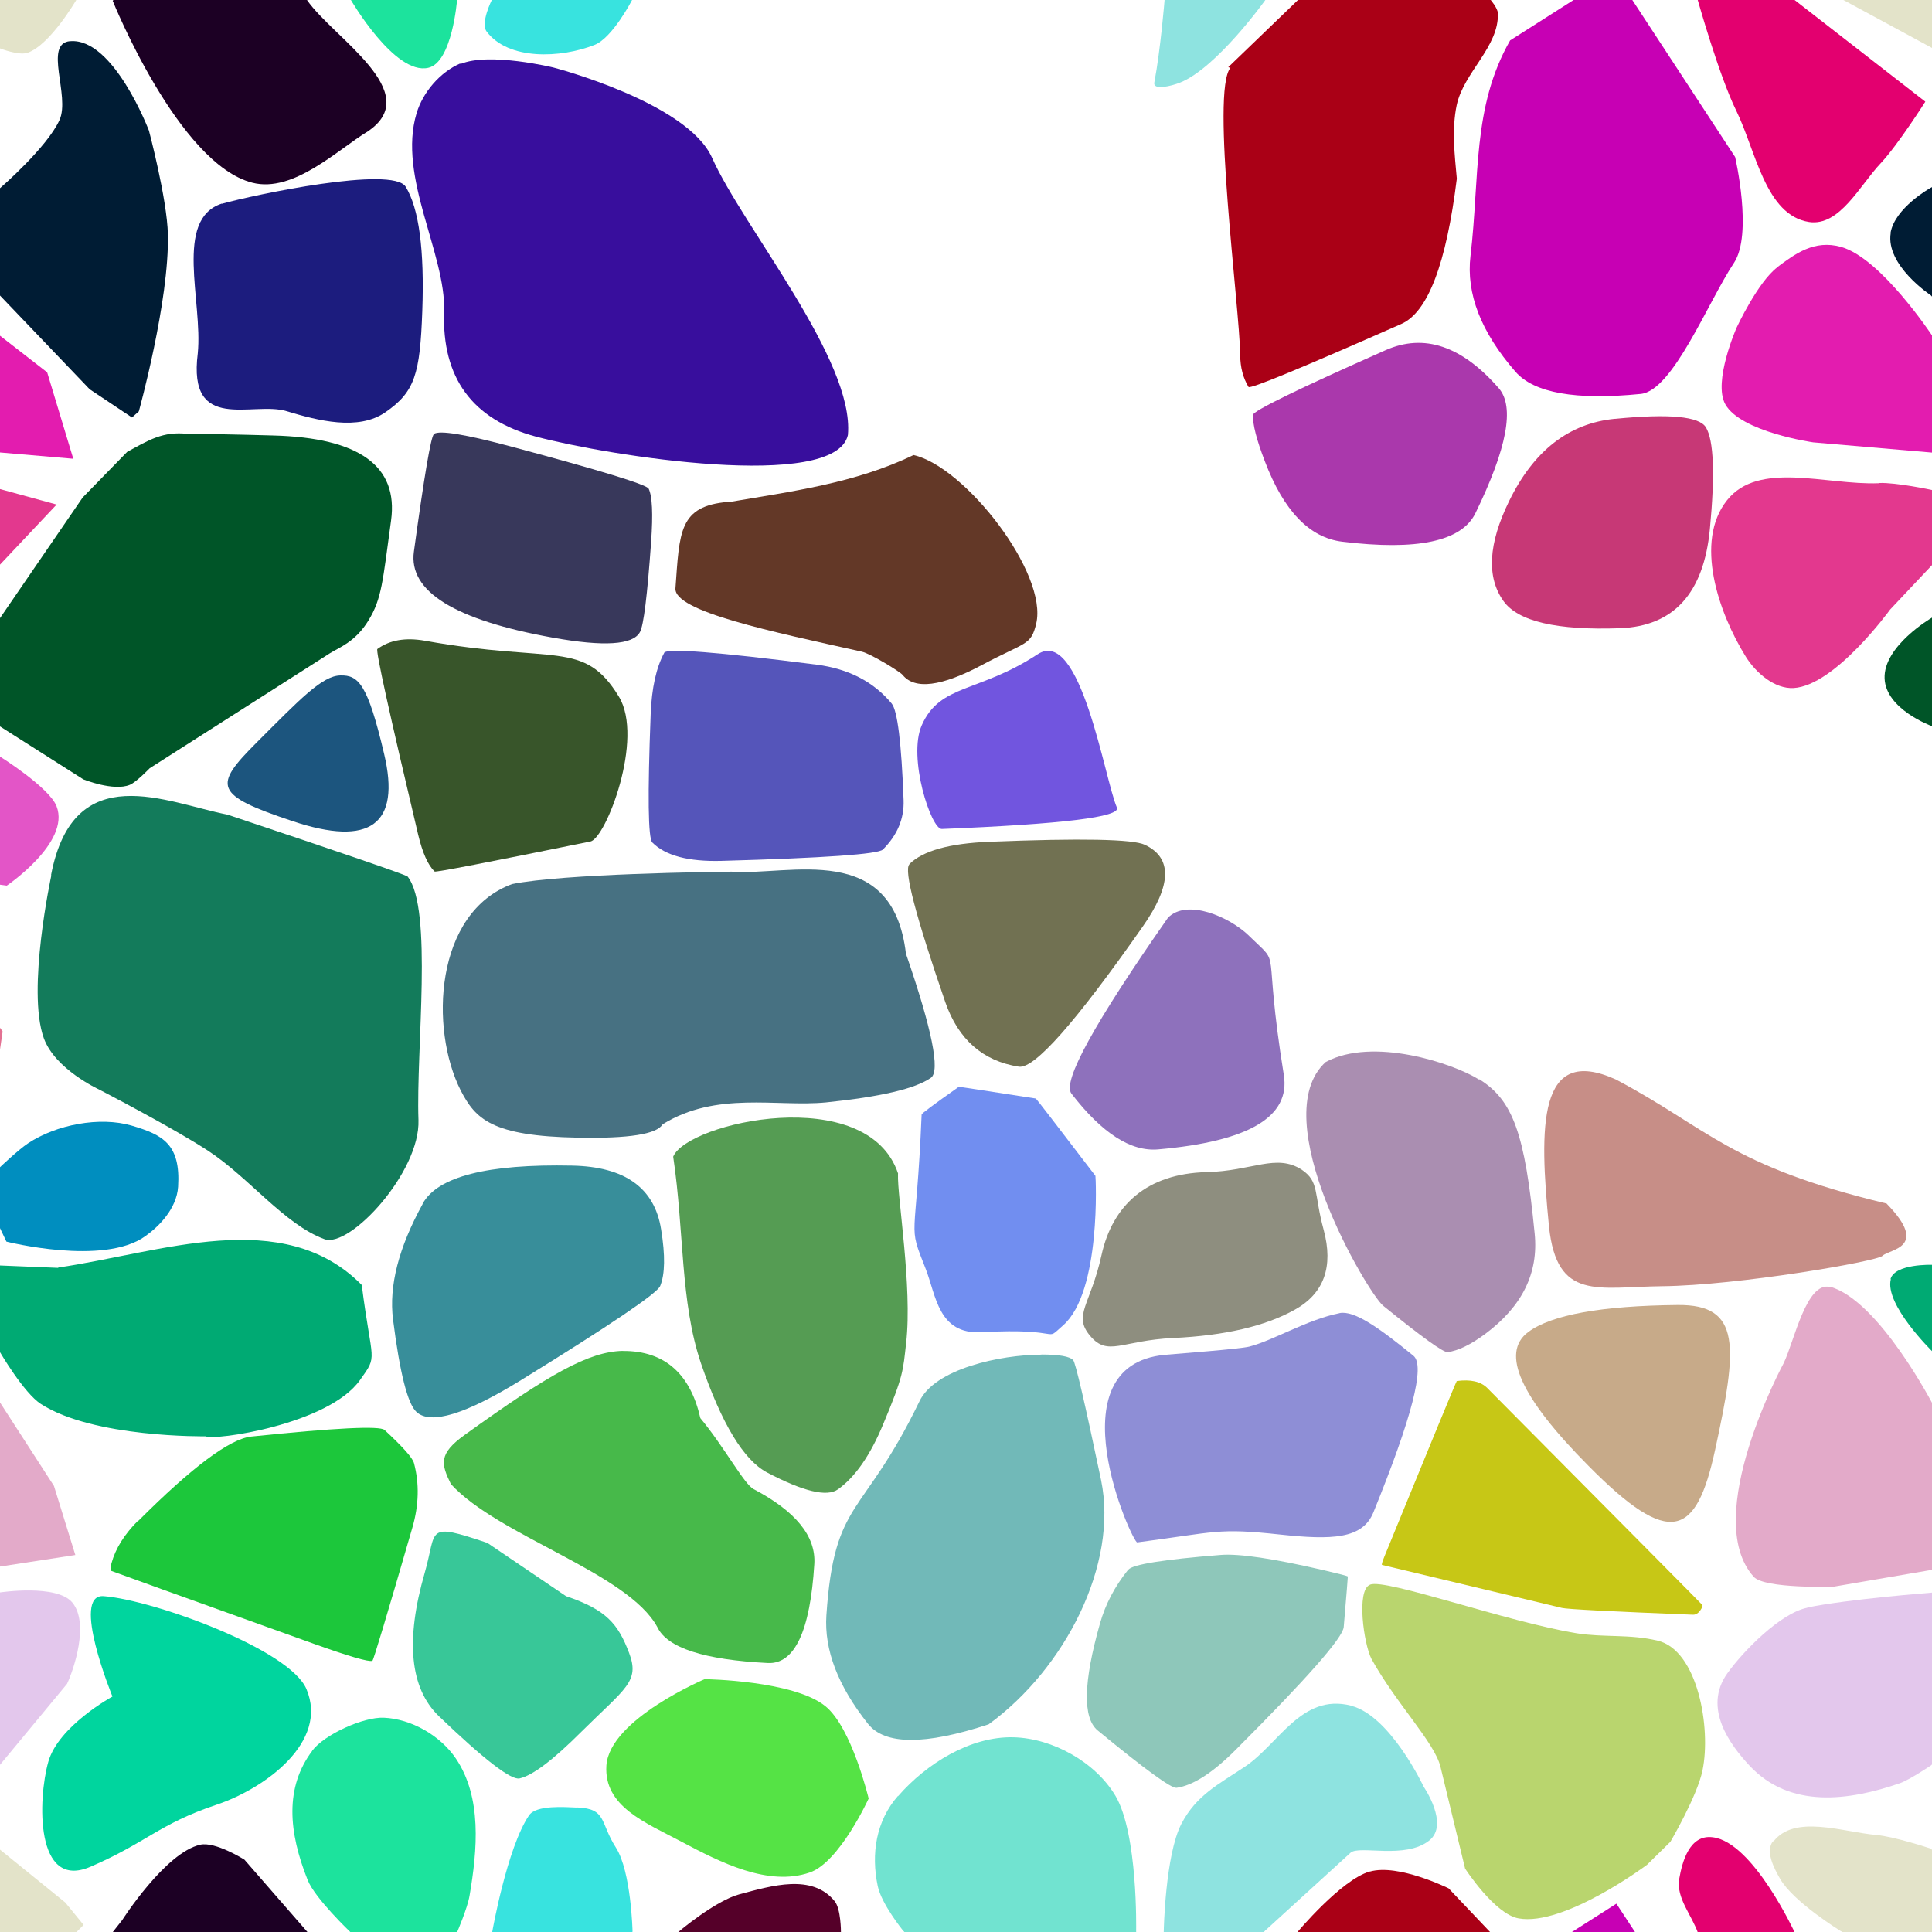
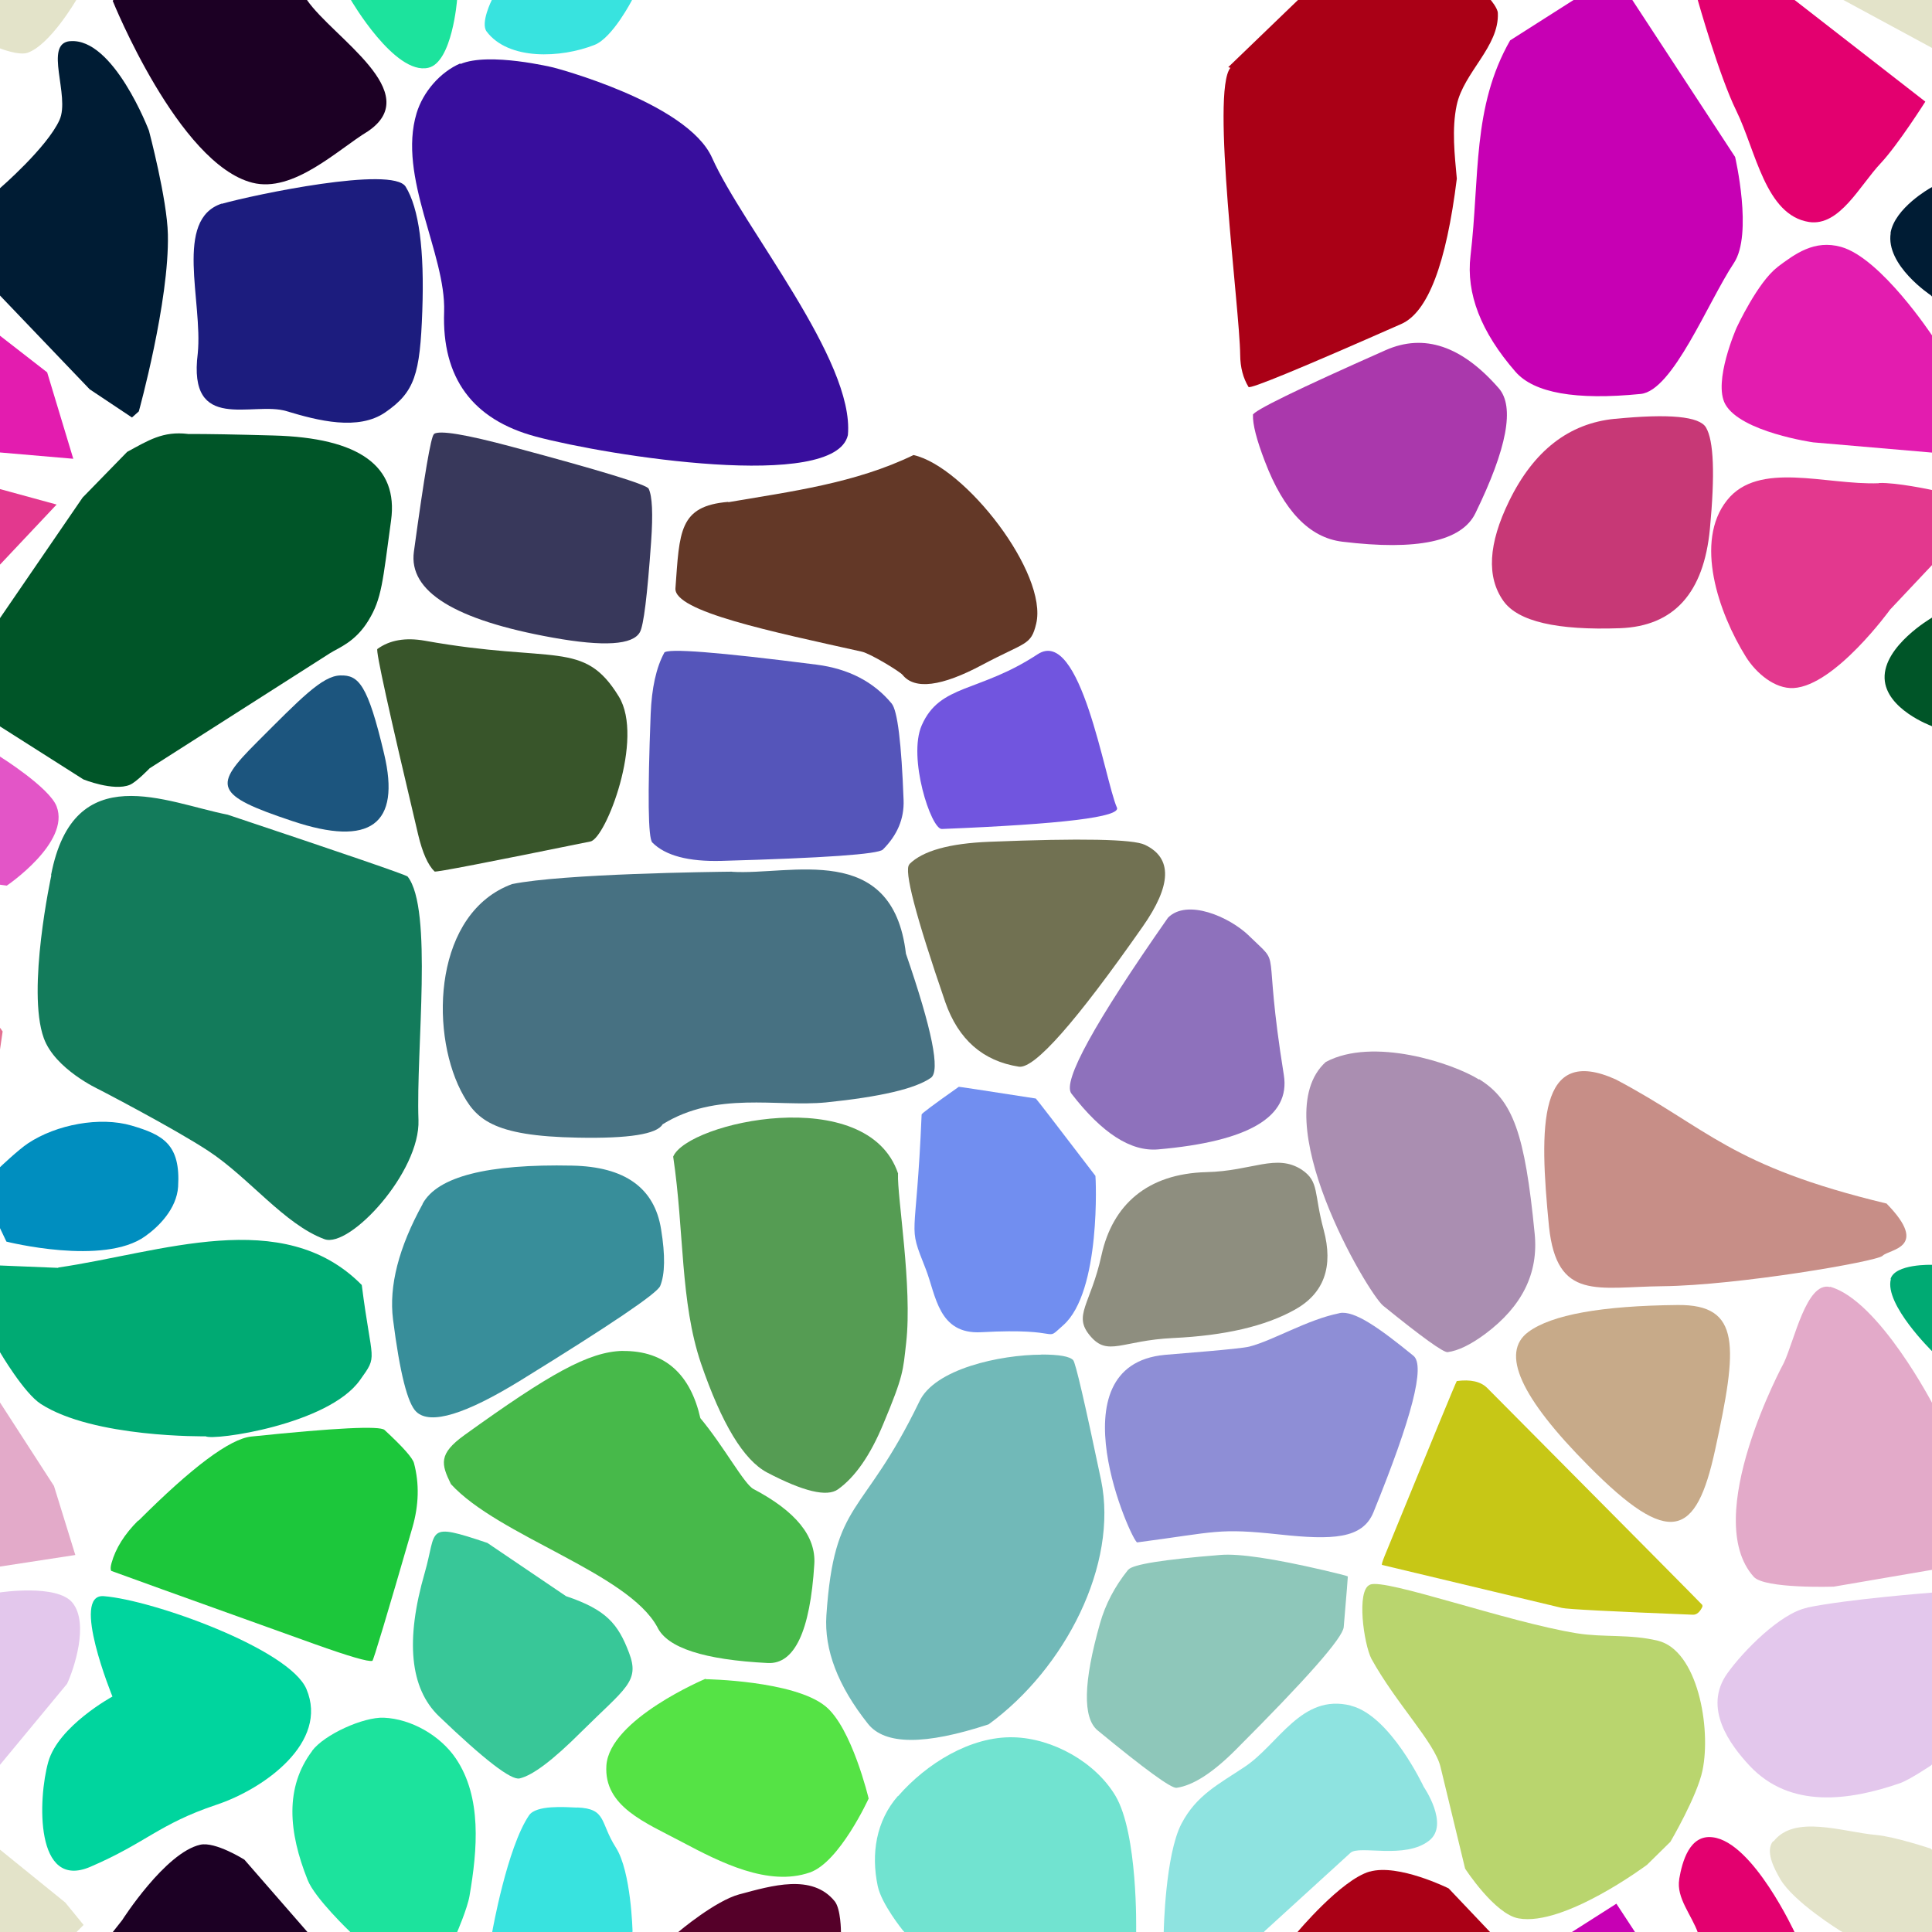
<svg xmlns="http://www.w3.org/2000/svg" width="512px" height="512px" contentScriptType="text/ecmascript" contentStyleType="text/css" version="1.1" viewBox="0 0 512 512">
  <g class="voronoi" stroke-width=".5">
    <path d="m458-37.1 39.9 3.59 31.6 25.6 4.85 5.94-17.3 17.4-55.1-29.8z" fill="#e3e3c9" />
    <path d="m445-14.3 30.2 14 0.43 0.334 34.6 26.9s-7.21 11.4-11.8 16.3c-5.62 5.96-10.9 16.8-19 15.6-11.6-1.79-14.1-18.9-19.3-29.5-4.56-9.27-10.2-29.3-10.2-29.3z" fill="#e3006f" />
-     <path d="m318-32.9 34.7 13.3-17.3 19.5s-12.9 18.1-22.7 22c-2.1 0.841-7.22 2.17-6.79-0.059 1.65-8.66 2.72-21.9 2.72-21.9l1.18-28z" fill="#8ee3e0" />
    <path d="m533 148 16.4 59.2-1.36 0.59-14-1.31-22.2-14.1s-12.1-4.42-12.4-12.6c-0.326-8.58 12.4-16 12.4-16z" fill="#005528" />
    <path d="m471 70.8c4.74-3.55 9.83-7.34 16.9-5.37 10.6 2.96 24.2 23.6 24.2 23.6l12.5 9.69 6.92 22.9-51-4.39s-19.2-2.73-23.3-10.1c-3.32-5.98 3-20.3 3-20.3s5.62-12.1 10.8-16z" fill="#e31caf" />
    <path d="m361-16.4-35.5 34.2 0.582 0.17c-5.24 6.19 2.46 63.7 2.58 76.1 0.031 3.28 0.767 6.11 2.21 8.48 0.382 0.627 13.9-4.96 40.5-16.7 7.03-3.12 11.9-15.9 14.7-38.5-0.558-6.2-1.38-13.1-0.029-19.5 1.86-8.72 11.3-15.5 10.9-24.4-0.053-1.31-1.89-3.46-1.89-3.46l-11-11.5z" fill="#aa0016" />
    <path d="m498 128c4.55-0.174 13.9 1.83 13.9 1.83l15 4.11-26 27.6s-14.6 20.2-25.6 20.8c-5 0.258-9.92-3.98-12.6-8.24-7.35-11.8-13.7-30.6-5.04-41.5 8.37-10.6 26.3-4 40.2-4.54z" fill="#e3388e" />
    <path d="m428-7-27.8 17.7c-10.1 17.7-8.02 36.1-10.5 57.1-1.2 10 2.76 20.2 11.9 30.7 4.9 5.65 16 7.61 33.2 5.9 8.52-0.833 17.8-24.3 24.7-34.7 5.09-7.63 0.324-28.1 0.324-28.1z" fill="#c700b4" />
    <path d="m501 61.8c1.09-6.72 10.6-12 10.6-12l10.4-5.52 33.8 35.2-7.42 29.5-1.82 1.62-11.2-7.47-23.7-24.9s-12-7.92-10.6-16.5z" fill="#001c34" />
    <path d="m332 110q0.06-1.63 35.2-17.2 15.3-6.77 30 10.1 6.38 7.34-6.2 33.1-5.46 11.2-35.3 7.55-13-1.58-20.5-21.3-3.29-8.55-3.15-12.3z" fill="#aa38ac" />
    <path d="m428 111q21.5-2.13 24.1 2.28 3.1 5.19 1.04 26.9-2.43 25.5-23.8 26.3-25.1 0.912-30.9-7.19-6.8-9.52 1.49-26.5 9.75-20 28-21.8z" fill="#c73876" />
    <path d="m-13.2 126 28.2 7.71-26 27.6-25.6 20.8-12.6-8.24-3.62-33.7z" fill="#e3388e" />
    <path d="m27.5 423c-8.88-0.721 2.3 26.6 2.3 26.6s-14.3 7.77-17 17.3c-2.76 9.77-3.58 34.2 11.2 27.8 14.8-6.37 18.1-11.3 33.3-16.4 12.8-4.25 29.9-16.6 23.9-30.7-4.53-10.6-40.7-23.6-53.7-24.6z" fill="#00d59e" />
    <path d="m479 426c10.8-2.22 32.8-3.92 32.8-3.92l18.6-2.48 2.17 0.445 0.978 25.5-21.8 22.3s-5.73 3.85-8.26 4.73c-13.5 4.66-29.1 6.8-39.8-4.61-5.16-5.52-12.5-15.3-5.93-24.5 4.16-5.85 14.1-16 21.2-17.4z" fill="#e3c7ec" />
    <path d="m358 452c-13.1-3.29-19.1 10.2-28.1 16.2-7.07 4.72-12.8 7.51-16.8 15.1-4.31 8.28-4.69 28.4-4.69 28.4l-0.707 16.7 14.4-1.89 13.1-14.8 22.7-20.7c2.31-2.11 14.5 1.86 20.9-3.28 5.33-4.28-1.5-14.2-1.5-14.2s-8.83-18.9-19.3-21.5z" fill="#8ee3e0" />
    <path d="m18.6 10.9c-7.15 0.59 0.068 14.5-2.83 20.9-3.31 7.31-15.8 18.1-15.8 18.1l-18 9.57 41.8 43.7 11.2 7.47 1.82-1.62s8.1-29.2 7.7-46.9c-0.194-9.33-5.02-27.5-5.02-27.5s-9.38-24.7-20.9-23.7z" fill="#001c34" />
    <path d="m-32 187 32 13.5s13.1 8.2 15 13.2c3.7 9.57-13.2 21-13.2 21l-42.8-5.79-1.28-33.1z" fill="#e355c7" />
    <path d="m470 488c5.6-7.2 18.2-2.53 27.3-1.7 4.89 0.449 14.3 3.58 14.3 3.58l17.3 14 4.85 5.94-17.3 17.4-28.7-15.5s-12.5-7.7-16-13.8c-1.69-2.94-3.96-7.32-1.88-9.99z" fill="#e3e3c9" />
    <path d="m122 16.8c-5.37 2.31-9.9 7.58-11.6 13.2-5.08 16.9 7.78 37.2 7.3 52.6-0.633 17.5 7.48 28.6 24.3 33.1 19.2 5.13 79.3 14.6 82.7-0.399 1.83-19.8-27.8-55.1-36-73.5-6.57-14.7-42-23.9-42-23.9s-17.1-4.18-24.7-0.928z" fill="#380e9d" />
    <path d="m-41.1 70.8 11-5.22 42.6 33.1 6.92 22.9-51-4.39-23.3-10.1 3-20.3z" fill="#e31caf" />
    <path d="m15.5 336-15.5-0.633-12.9-3.52 12.9 26.5s6.32 10.8 10.8 13.7c14 9.06 43.7 8.59 43.7 8.59 2.11 1.2 32.5-3.06 40.9-14.9 4.89-6.84 3.14-4.18 0.471-25.2-20.9-21.2-53.4-8.54-80.5-4.62z" fill="#00aa73" />
    <path d="m485 341c13 3.63 27.4 31.5 27.4 31.5l14.3 22.1 5.66 18.3-20 3.06-26.4 4.52s-18.3 0.607-21.2-2.61c-14.2-15.8 7.98-56.7 7.98-56.7 2.8-5.92 6-21.6 12.2-20.1z" fill="#e3aac9" />
    <path d="m153 479c7.81 0.317 5.96 3.97 10.2 10.6 4.09 6.37 4.43 22.3 4.43 22.3l-9.94 11.9-28.6-3.55 1.37-8.35s3.91-22.2 9.73-30.8c1.89-2.8 9.44-2.21 12.8-2.07z" fill="#38e3df" />
    <path d="m393 543 7.56-20.8 27.8-17.7 31.9 48.6-0.753 28.4-48.8-24.7z" fill="#c700b4" />
    <path d="m-51.9 233 28.5 6.35 24.1 34-4.08 27.9-25.6-18.4-20.7-34.8z" fill="#e37192" />
    <path d="m501 339c1.12-4.14 11-3.81 11-3.81l12 3.27 32.6 24.3-4.04 26.2-33.4-16.2-7.06-14.6s-12.8-12.5-11-19.2z" fill="#00aa73" />
    <path d="m187 445s23.3 0.345 31.7 7.13c7.03 5.64 11.5 24.5 11.5 24.5s-7.71 16.9-15.6 19.6c-11 3.8-23.7-2.68-34-8.15-9.58-5.09-20.6-9.34-19.9-20.2 0.825-12.3 26.3-23 26.3-23z" fill="#55e345" />
    <path d="m445 498c0.805-4.68 2.76-11.9 8.9-11.1 10.7 1.28 21.8 25.4 21.8 25.4l34.6 26.9-11.8 16.3-19 15.6-19.3-29.5s-6.78-19.5-10.2-29.3c-1.66-4.77-5.83-9.34-4.98-14.3z" fill="#e3006f" />
    <path d="m86.9-50 14.6-13.7 19.3 17.6 5.01 36.9-4.68 9.17s-1.28 16.6-7.65 18c-8.88 2.02-20.5-18-20.5-18l-12.5-9.53z" fill="#1ce39d" />
    <path d="m49.8 115c-6.64-0.799-10.5 1.72-16.1 4.75l-11.8 12.1-22 32.1-20.6 15.4 42.8 27.2s7.99 3.22 12.3 1.44c1.72-0.704 5.26-4.39 5.26-4.39l47.8-30.5c2.26-1.45 6.68-2.9 10.2-8.69s3.74-10.1 5.98-26.5c1.96-14.4-8.44-21.9-31.2-22.5-9.98-0.282-17.5-0.416-22.7-0.398z" fill="#005528" />
    <path d="m196 502c8.56-2.28 19.2-5.52 25.2 1.85 1.66 2.05 1.66 8.12 1.66 8.12l-0.196 6.79-13.3 39.9-7.78-2.98-37.4-30.4 15.6-13.3s9.75-8.26 16.2-9.98z" fill="#550029" />
    <path d="m144-36 38.5 18.1-15 17.9s-5.14 10-9.94 11.9c-8.93 3.52-22.8 4.14-28.6-3.55-1.69-2.26 1.37-8.35 1.37-8.35l5.04-30.8z" fill="#38e3df" />
    <path d="m-5.02 315 5.02-5.68s4.79-4.57 7.4-6.31c7.52-5.01 19.1-7.18 27.5-4.71 8.29 2.44 13 4.95 12.3 16.2-0.383 5.85-5.15 10.6-8.7 13.1-11 7.96-36.8 1.44-36.8 1.44l-1.68-3.53z" fill="#008ebf" />
    <path d="m-54.2 475 39.9 3.59 31.6 25.6 4.85 5.94-17.3 17.4-55.1-29.8z" fill="#e3e3c9" />
    <path d="m363 420c-3.57 1.52-1.59 15.6 0.439 19.6 6.57 11.9 16.7 22.1 18.3 28.6l6.53 27s7.83 12.1 14.2 13.2c12.1 2.16 34-14.2 34-14.2l6.21-6.11s7.1-12.1 8.5-18.9c2.34-11.2-1.25-31.9-11.9-34.4-7.4-1.78-14.3-0.808-21.4-1.95-18.5-3-50.7-14.6-54.8-12.9z" fill="#b9d56e" />
    <path d="m29.9 0.189 0.149-0.189 2.32-2.94 20.7-20 11.7 3.96 16.6 19c6.91 10 31.4 24.5 16.1 34.8-7.88 4.76-19.7 16.4-30.6 13.6-19.6-4.98-37-48.2-37-48.2z" fill="#1c0024" />
    <path d="m-32.7 343 10.8-5.21 36.2 56 5.66 18.3-60.2 9.24-12.9 1.37 13.5-62.4z" fill="#e3aac9" />
    <path d="m82.7 464c3.26-4.35 13.6-9.01 19-8.79 7.29 0.3 15 4.74 19.1 10.8 6.96 10.3 5.72 24.2 3.63 36.4-0.576 3.38-3.31 9.68-3.31 9.68l-7.9 15.5-20.3-15.5s-9.5-9.02-11.4-13.9c-5.07-12.7-6.08-24.5 1.23-34.2z" fill="#1ce39d" />
    <path d="m363 496c7.56-2.18 20.9 4.44 20.9 4.44l13.1 13.8-11.2 25.7-19.1 1.93-41.4-12 18.5-17.8s11.6-13.9 19.2-16.1z" fill="#aa0016" />
    <path d="m-54.2-37.1 39.9 3.59 31.6 25.6 4.85 5.94-1.93 1.95s-6.91 11.9-12.9 14c-2.35 0.814-7.36-1.17-7.36-1.17l-50.2-27.1z" fill="#e3e3c9" />
    <path d="m13.6 232s-6.58 30.4-2 43.1c2.96 8.26 14.6 13.6 14.6 13.6s19.7 10.2 29 16.3c10.8 7.08 20.2 19.5 30.8 23.4 6.72 2.42 25.4-17.8 24.9-31.6-0.667-18.7 3.89-55.9-2.87-64.5-0.5-0.484-16.4-5.94-47.7-16.4-16.2-3.16-40.8-15.3-46.8 16z" fill="#137b5b" />
    <path d="m-52.4 429 52.4-6.99s15.1-2.3 19.2 2.72c4.52 5.57 0.3 17.8-1.43 21.5l-17.8 21.5-5.6 5.73-46.2-7.54-1.61-33.9z" fill="#e3c7ec" />
    <path d="m238 476c7.52-8.64 19.2-15.9 30.6-15.6 10.4 0.265 21.7 6.61 27 15.5 5.99 10.1 5.49 35.7 5.49 35.7l0.202 9.07-3.41 10-57.4-17.8-1.23-1.32s-5.63-6.94-6.64-11.7c-1.82-8.61-0.425-17.3 5.35-23.9z" fill="#71e3d0" />
    <path d="m29.9 512 0.149-0.189 2.32-2.94s11.4-17.9 20.7-20c4.01-0.899 11.7 3.96 11.7 3.96l38.6 44.3-6 9.46-27.5 2.24z" fill="#1c0024" />
    <path d="m58.8 54c8.61-2.42 45.2-10.1 48.7-4.53 3.53 5.73 5 16.7 4.41 33-0.601 16.7-1.97 21.4-9.8 26.8-7.18 4.95-17.8 2.22-26.2-0.313-8.94-2.71-26.2 6.04-23.5-15.3 1.37-13.8-6.38-35.5 6.35-39.7z" fill="#1c1c7e" />
    <path d="m176 173q1.03-1.9 40.4 3.14 12.7 1.63 19.9 10.3 2.31 2.81 3.16 25.6 0.274 7.35-5.49 13.1-1.86 1.85-42.7 3-13.2 0.369-18.4-4.87-1.68-1.69-0.436-34 0.402-10.4 3.61-16.3z" fill="#5555ba" />
    <path d="m345 310c4.67 3.17 3.14 6.16 5.78 15.9 2.65 9.8 0.097 16.9-7.67 21.2-7.8 4.35-18.5 6.85-32.2 7.49-13.7 0.643-17.3 5.03-22-0.563-4.66-5.5 0.093-8.16 3-21.4 2.92-13.3 12.1-21.6 27.8-22 12.2-0.276 18.5-5.03 25.3-0.627z" fill="#8e8e7f" />
    <path d="m165 358c-8.96 0.21-19.3 6.03-41.9 22.3-6.97 5.02-6.19 7.7-3.6 13 12.6 13.8 46.9 23.5 54.7 37.9 2.6 5.5 12.4 8.67 29.3 9.52 7.05 0.333 11.2-8.4 12.3-26.2 0.467-7.4-4.9-14-16.1-19.9-2.48-1.28-7.78-11.2-14.1-18.8-2.58-11.4-9.17-17.9-20.6-17.8z" fill="#47b94a" />
    <path d="m386 366q5.57-0.749 8.14 1.84 57 57.4 57 57.5 0.048 0.39 2e-3 0.487-1.04 2.15-2.51 2.09-32.6-1.29-34.7-1.8-47.7-11.4-47.7-11.4-0.149-0.268 0.701-2.35 18.9-46.2 19.1-46.3z" fill="#c7c716" />
    <path d="m296 214c1.09 2.51-14.4 4.4-46.4 5.69-2.86 0.115-9.09-19-5.32-27.5 4.84-11 15.1-8.56 30.7-18.8 11.4-7.48 17.8 33.3 21 40.6z" fill="#7155df" />
    <path d="m392 286c8.95 5.59 12.1 14.3 14.7 40.9 1.06 10.5-3.31 19.3-13.1 26.6-3.85 2.85-7.16 4.46-9.95 4.83-1.1 0.147-6.8-3.95-17.1-12.3-4.05-3.29-31.6-49.8-15.2-64.6 12.5-6.67 33.6 0.278 40.6 4.66z" fill="#aa8eb1" />
    <path d="m238 311c-8.1-24.2-55.8-13.6-59.6-4.48 2.95 19.8 1.82 38.4 7.37 54.8 5.49 16 11.3 25.6 17.5 28.9 9.65 5.06 15.9 6.55 18.8 4.47 4.55-3.25 8.56-9 12-17.3 5.41-12.9 5.23-14.1 6.07-21.5 1.69-14.9-2.4-38.7-2.16-44.8z" fill="#559c53" />
    <path d="m100 172c3.25-2.38 7.45-3.11 12.6-2.2 34.4 6.17 42.1-0.415 51.4 14.8 6.8 11.1-3.46 37.6-7.53 38.4-27.3 5.56-41 8.21-41.3 7.96-1.76-1.7-3.21-4.97-4.36-9.8-7.67-32.4-11.3-48.8-10.8-49.2z" fill="#38552a" />
    <path d="m254 288c0.05-0.036 6.87 1 20.5 3.12 0.104 0.016 5.36 6.83 15.8 20.5 0.08 0.105 1.59 30.7-8.55 39.6-5.45 4.79 1.07 0.576-21.7 1.83-11.4 0.627-12-9.78-14.7-16.7-5.01-12.7-2.56-5.99-1.11-41 0.011-0.269 3.3-2.72 9.87-7.35z" fill="#718ef0" />
    <path d="m194 231c-5.04 0.058-44.7 0.524-58.3 3.29-20.5 7.57-21.9 38.3-13.6 54.7 3.9 7.51 8.1 12.1 31.1 12.5 13.4 0.26 20.9-0.919 22.4-3.54 14.3-8.85 30.2-4.54 43.3-5.8 14.5-1.48 23.7-3.65 27.8-6.52 2.52-1.8 0.314-12.8-6.62-32.9-3.52-30-30.7-20.7-46.1-21.7z" fill="#477182" />
    <path d="m355 348c-8.66 1.74-17.5 7.21-23.9 8.86-2.57 0.665-19.2 1.89-22.4 2.19-29.9 2.8-8.62 49.8-7.33 49.7 21.2-2.78 21.3-3.86 37.8-2.09 13.9 1.49 21.9 1.2 24.8-5.87 10.2-25.1 13.8-38.9 10.6-41.5-9.08-7.4-15.7-12.1-19.6-11.3z" fill="#8e8ed6" />
    <path d="m150 423c10.7 3.59 13.8 7.36 16.7 15 2.93 7.64-0.951 9.35-12.6 20.9-7.47 7.47-12.9 11.6-16.4 12.4-2.24 0.531-9.37-4.97-21.4-16.5-7.67-7.4-8.91-20.1-3.74-38 3.32-11.5-0.012-13.5 16.6-7.91z" fill="#38c798" />
    <path d="m193 133c-13.1 1.1-12.9 7.87-14 22.9-0.467 6.13 25.6 11.5 49.4 16.8 2.26 0.505 10.1 5.27 10.8 6.16 3.2 3.97 10.3 3.1 21.1-2.67 11.6-6.17 12.9-5.07 14.3-10.9 3.18-13.3-18.8-41.6-32.5-44.7-15.5 7.5-32.4 9.64-49.1 12.5z" fill="#633827" />
    <path d="m90.2 179c4.82-0.14 7.25 2.32 11.6 20.8 4.44 18.7-3.67 24.7-24.3 17.8-20.9-6.96-21-9.31-9.51-20.8 11.6-11.6 17.4-17.7 22.2-17.8z" fill="#1c557e" />
    <path d="m299 416q1.68-2.11 24.5-3.93 7.33-0.584 27.2 4.03 6.37 1.48 6.49 1.69 0.038 0.068-1.09 13.4-0.362 4.26-28.7 32.6-9.08 9.08-15.6 10-2.08 0.295-20.9-15.2-6.03-4.97 0.619-28.4 2.13-7.53 7.38-14.1z" fill="#8ec7ba" />
    <path d="m331 248c9.07 8.85 3.37 0.444 9.23 36.9 1.77 11.1-9.33 17.6-33.3 19.7-7.27 0.633-14.9-4.3-23-14.8-2.44-3.19 6.09-18.7 25.6-46.6 5.04-5.08 16.2-0.315 21.5 4.81z" fill="#8e71bc" />
    <path d="m112 319q5.93-10.8 39.6-10.1 21 0.404 23.6 16.9 1.68 10.3-0.243 15-1.2 2.93-36.8 24.9-22.2 13.7-27.8 8.47-3.5-3.23-6.2-24.5-1.68-13.3 7.85-30.6z" fill="#388e9a" />
    <path d="m405 353c6.19-4.58 19.4-6.96 39.6-7.16 16.9-0.166 15.9 11 9.9 38.5-4.99 22.9-11.9 26-33.5 4.16-18.1-18.2-23.4-30-16-35.5z" fill="#c7aa89" />
    <path d="m276 359c-10.9 0.021-28.4 3.75-32.4 12.5-15 31-22.5 25.5-24.6 56.6-0.6 9.13 3.07 18.7 11 28.7 4.47 5.67 15.1 5.72 32 0.164 20.3-14.8 34.4-42.4 29.8-64.7-4.3-20.5-6.76-31.1-7.39-31.8-0.9-0.999-3.71-1.5-8.44-1.5z" fill="#71b9b8" />
    <path d="m500 319c11.5 11.8 0.633 12-1.1 13.8-1.51 1.51-38.5 7.86-58.3 8.06-17.2 0.171-28 4.04-30.1-15.8-2.63-26.7-2.95-48.3 17.7-39 24.6 13 30.1 22.9 71.8 32.9z" fill="#c78e87" />
    <path d="m36.7 403q21.4-21.4 29.9-22.3 33.4-3.46 35.3-1.75 7.26 6.71 7.81 8.79 2.17 8.16-0.426 17.1-10.2 35.2-10.6 35.3-1.56 0.465-15.3-4.44-53.8-19.3-53.9-19.4-0.348-0.552 0.063-2.04 1.61-5.86 7.07-11.3z" fill="#1cc73b" />
    <path d="m115 115q2.21-1.55 20.7 3.41 35.5 9.5 36.2 11.1 1.44 2.99 0.65 14.1-1.5 21.3-2.96 23.9-2.78 5.12-23.1 1.47-39-6.99-36.8-22.8 4.14-30.3 5.3-31.1z" fill="#38385b" />
    <path d="m241 229q5.31-5.29 21.2-5.92 36.5-1.46 41.2 0.802 11 5.2-0.586 21.7-26.6 38-32.8 37.1-14.3-2.23-19.5-17.1-11.8-34.3-9.52-36.5z" fill="#717152" />
  </g>
</svg>
